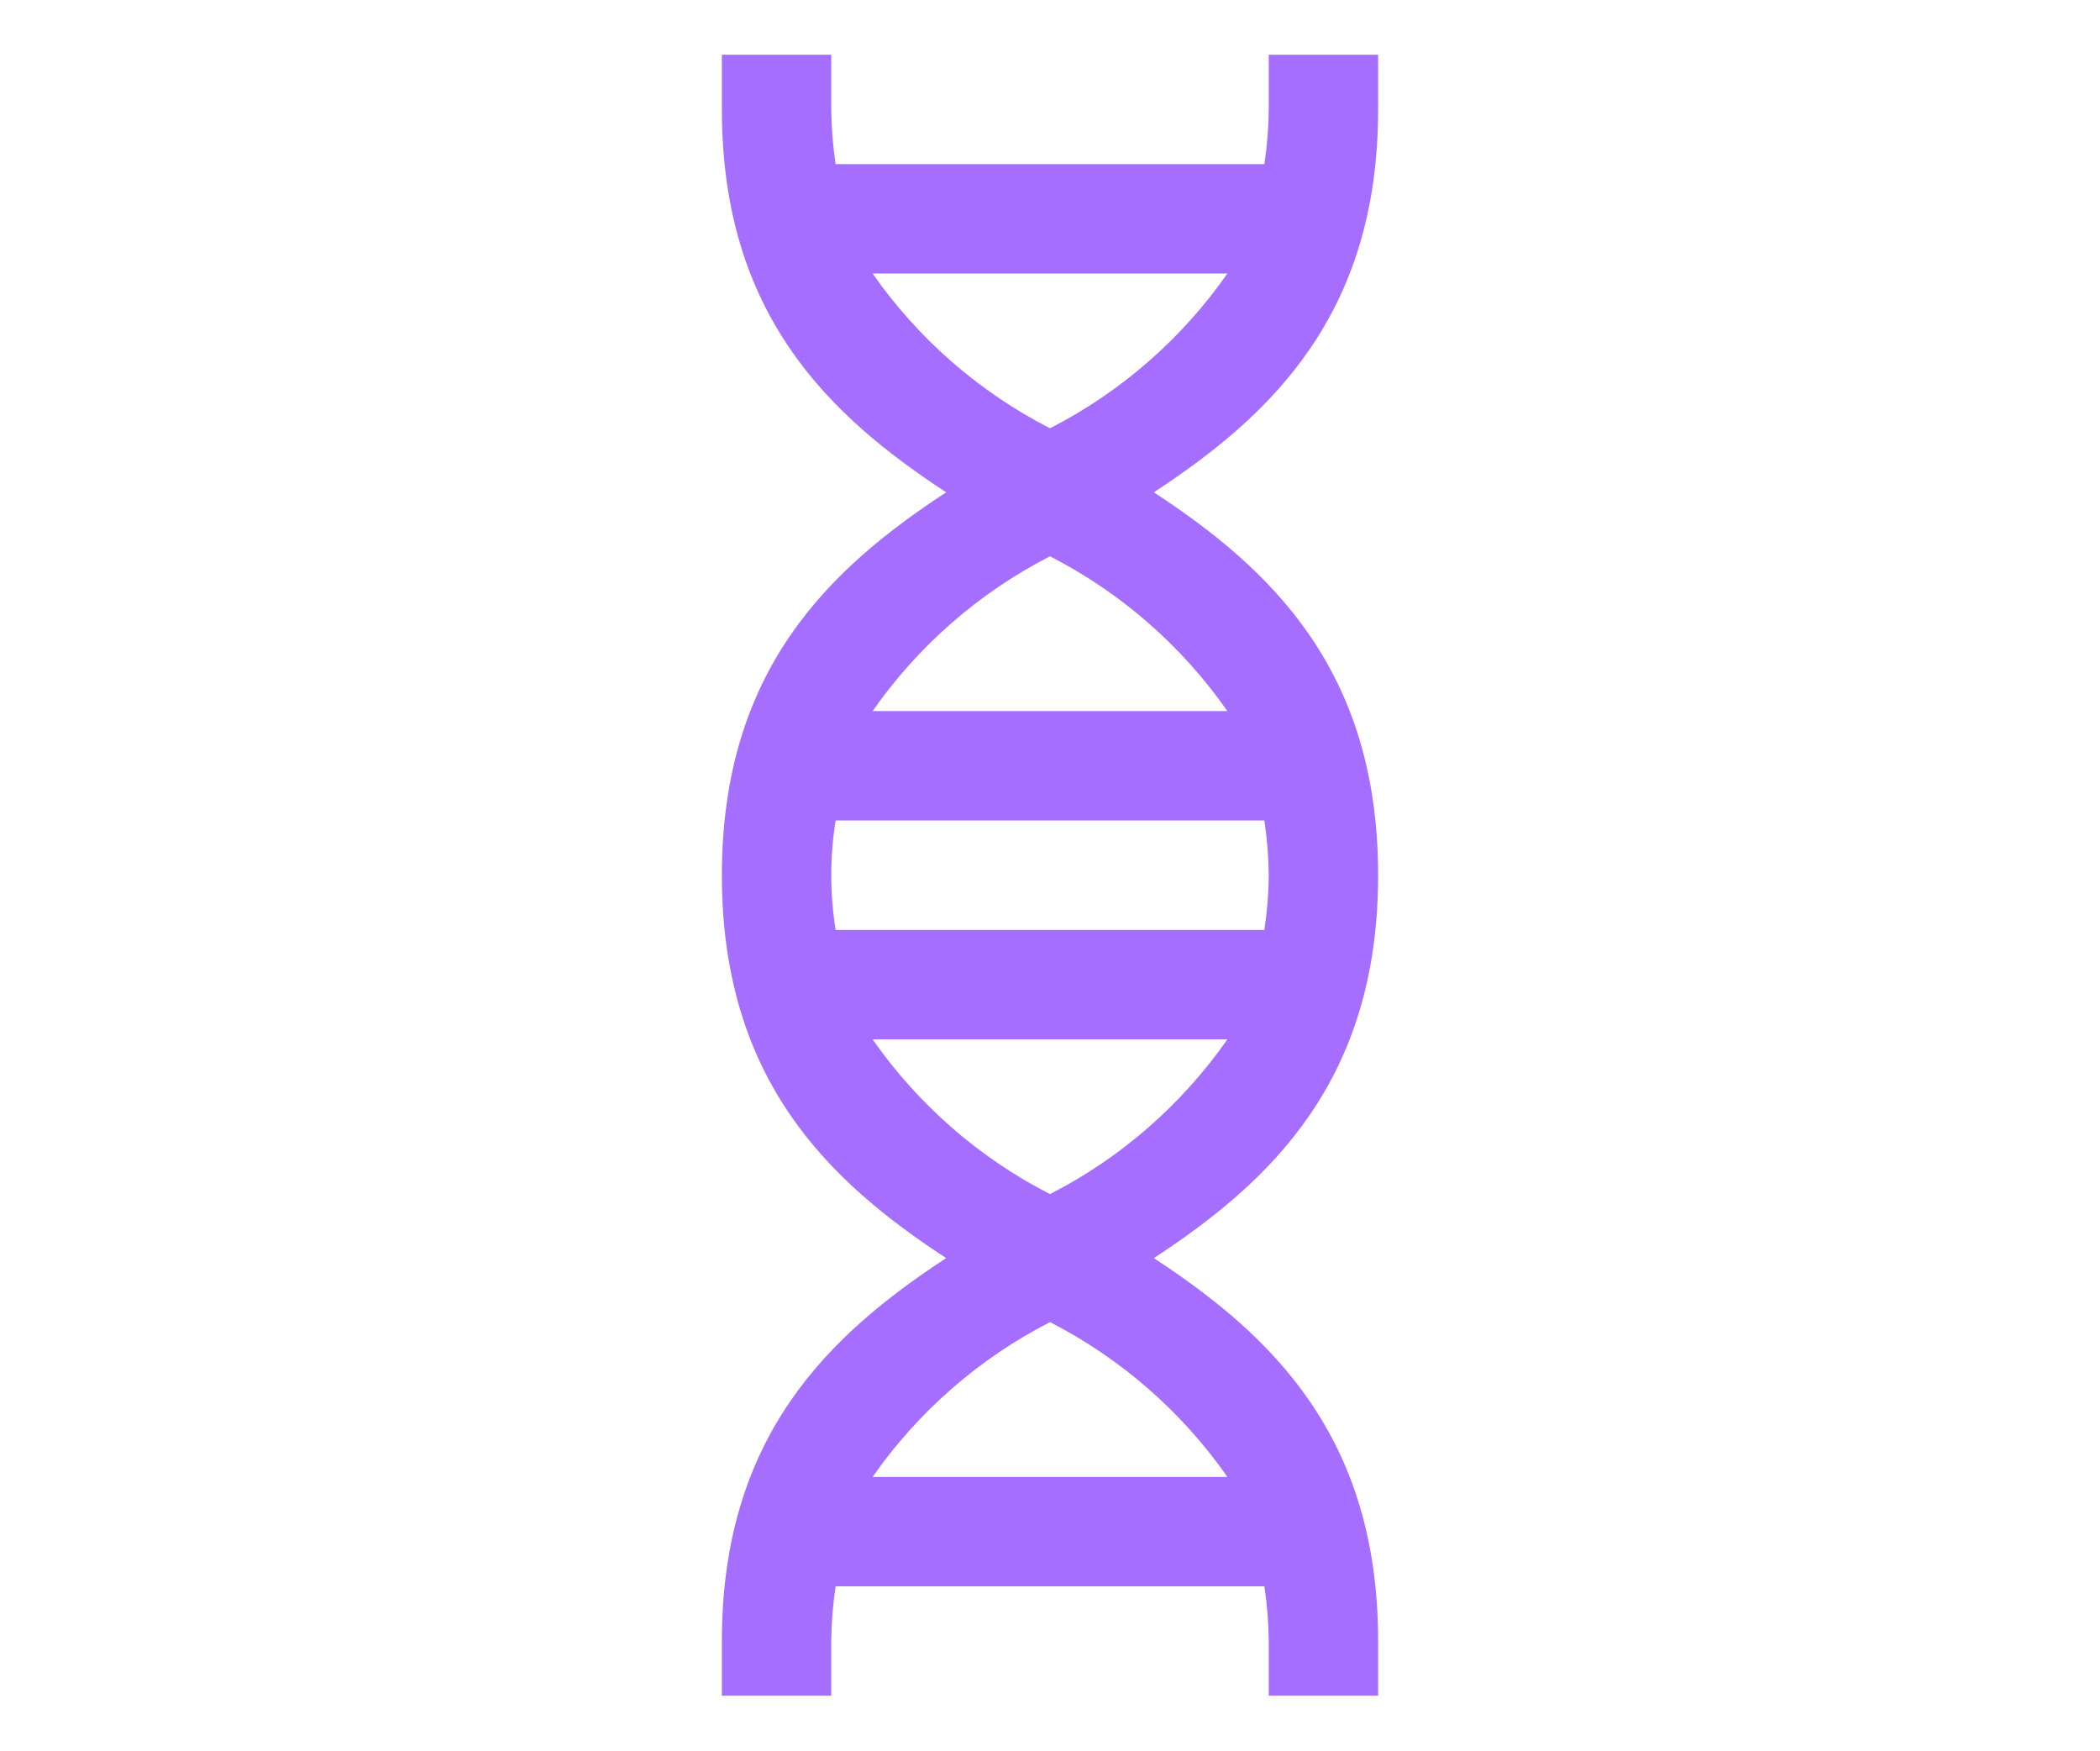
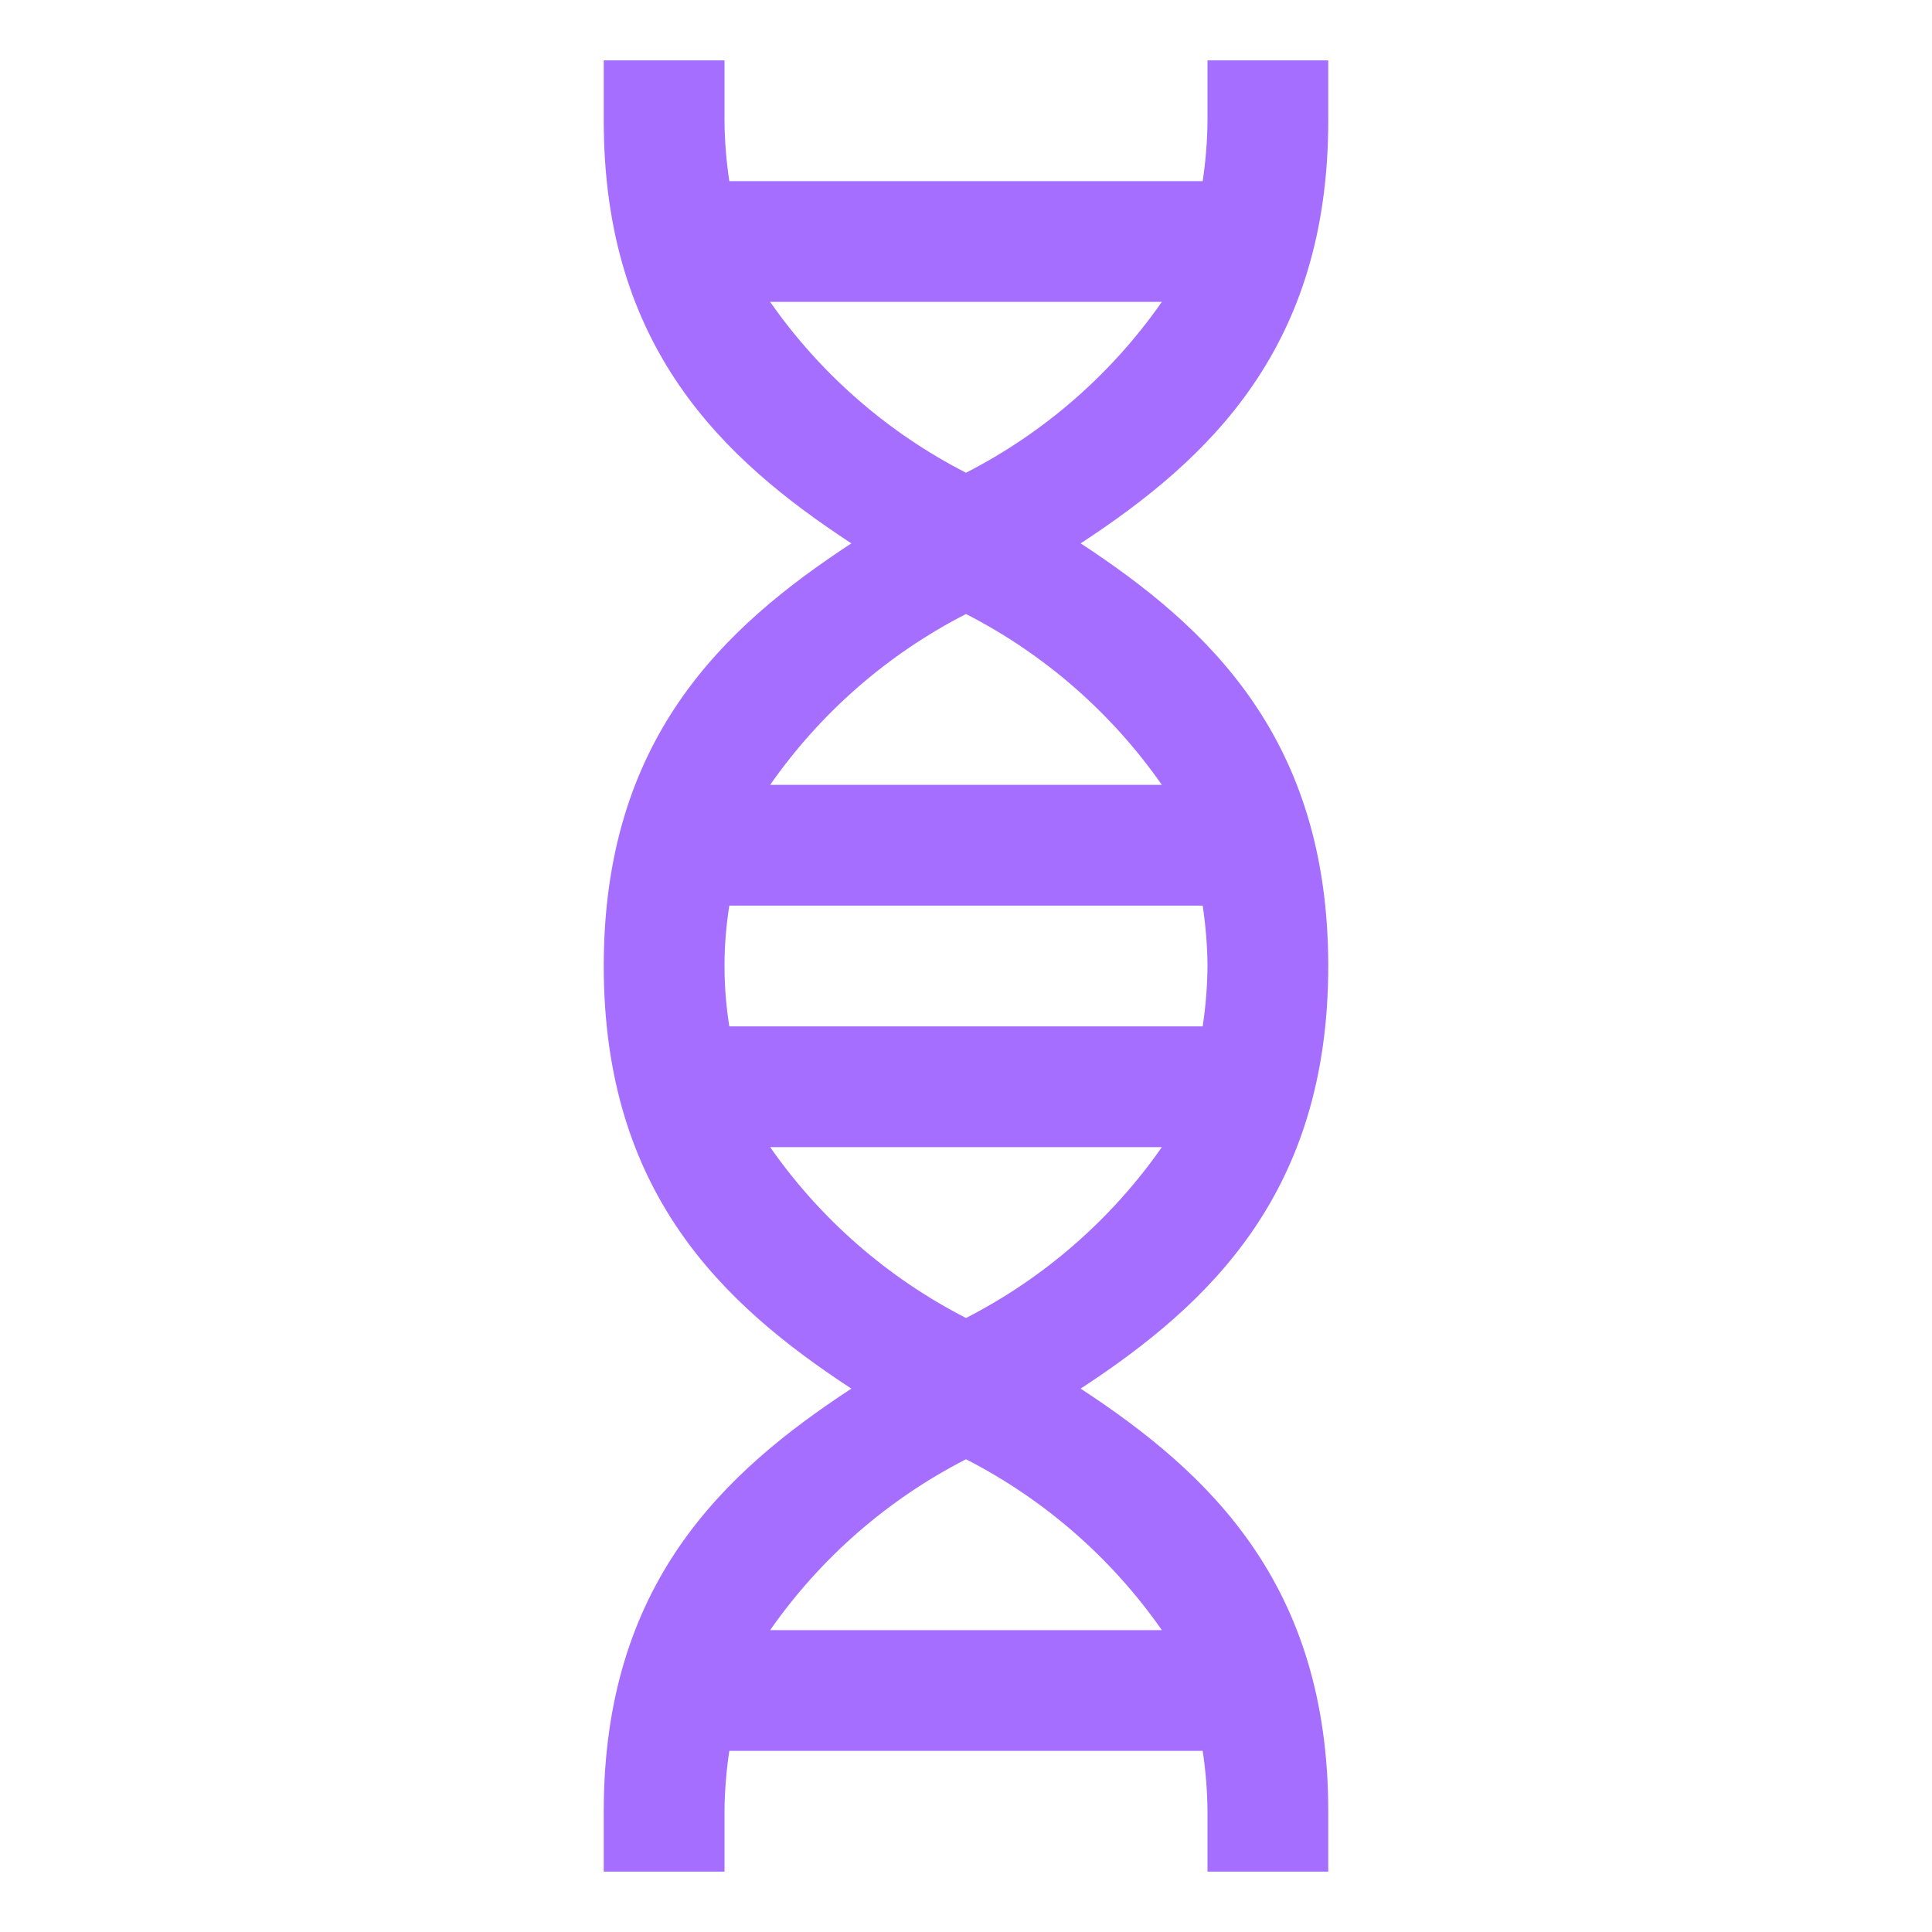
- <svg xmlns="http://www.w3.org/2000/svg" id="icon" width="24" height="20" fill="#a56eff" viewBox="0 0 32 32">
+ <svg xmlns="http://www.w3.org/2000/svg" id="icon" width="24" height="24" fill="#a56eff" viewBox="0 0 32 32">
  <path d="M22,2V1H20V2a7.04,7.04,0,0,1-.08,1H12.08A7.04,7.04,0,0,1,12,2V1H10V2c0,3.755,1.971,5.604,4.101,7C11.971,10.396,10,12.245,10,16s1.971,5.604,4.101,7C11.971,24.396,10,26.245,10,30v1h2V30a7.04,7.04,0,0,1,.08-1H19.92A7.04,7.04,0,0,1,20,30v1h2V30c0-3.755-1.971-5.604-4.101-7C20.029,21.604,22,19.755,22,16s-1.971-5.604-4.101-7C20.029,7.604,22,5.755,22,2ZM20,16a7.04,7.04,0,0,1-.08,1H12.08a6.321,6.321,0,0,1,0-2H19.92A7.04,7.04,0,0,1,20,16Zm-.756,11H12.756A8.908,8.908,0,0,1,16,24.17,8.908,8.908,0,0,1,19.244,27ZM16,21.83A8.908,8.908,0,0,1,12.756,19h6.488A8.908,8.908,0,0,1,16,21.83ZM19.244,13H12.756A8.908,8.908,0,0,1,16,10.17,8.908,8.908,0,0,1,19.244,13ZM16,7.83A8.908,8.908,0,0,1,12.756,5h6.488A8.908,8.908,0,0,1,16,7.83Z" />
</svg>
